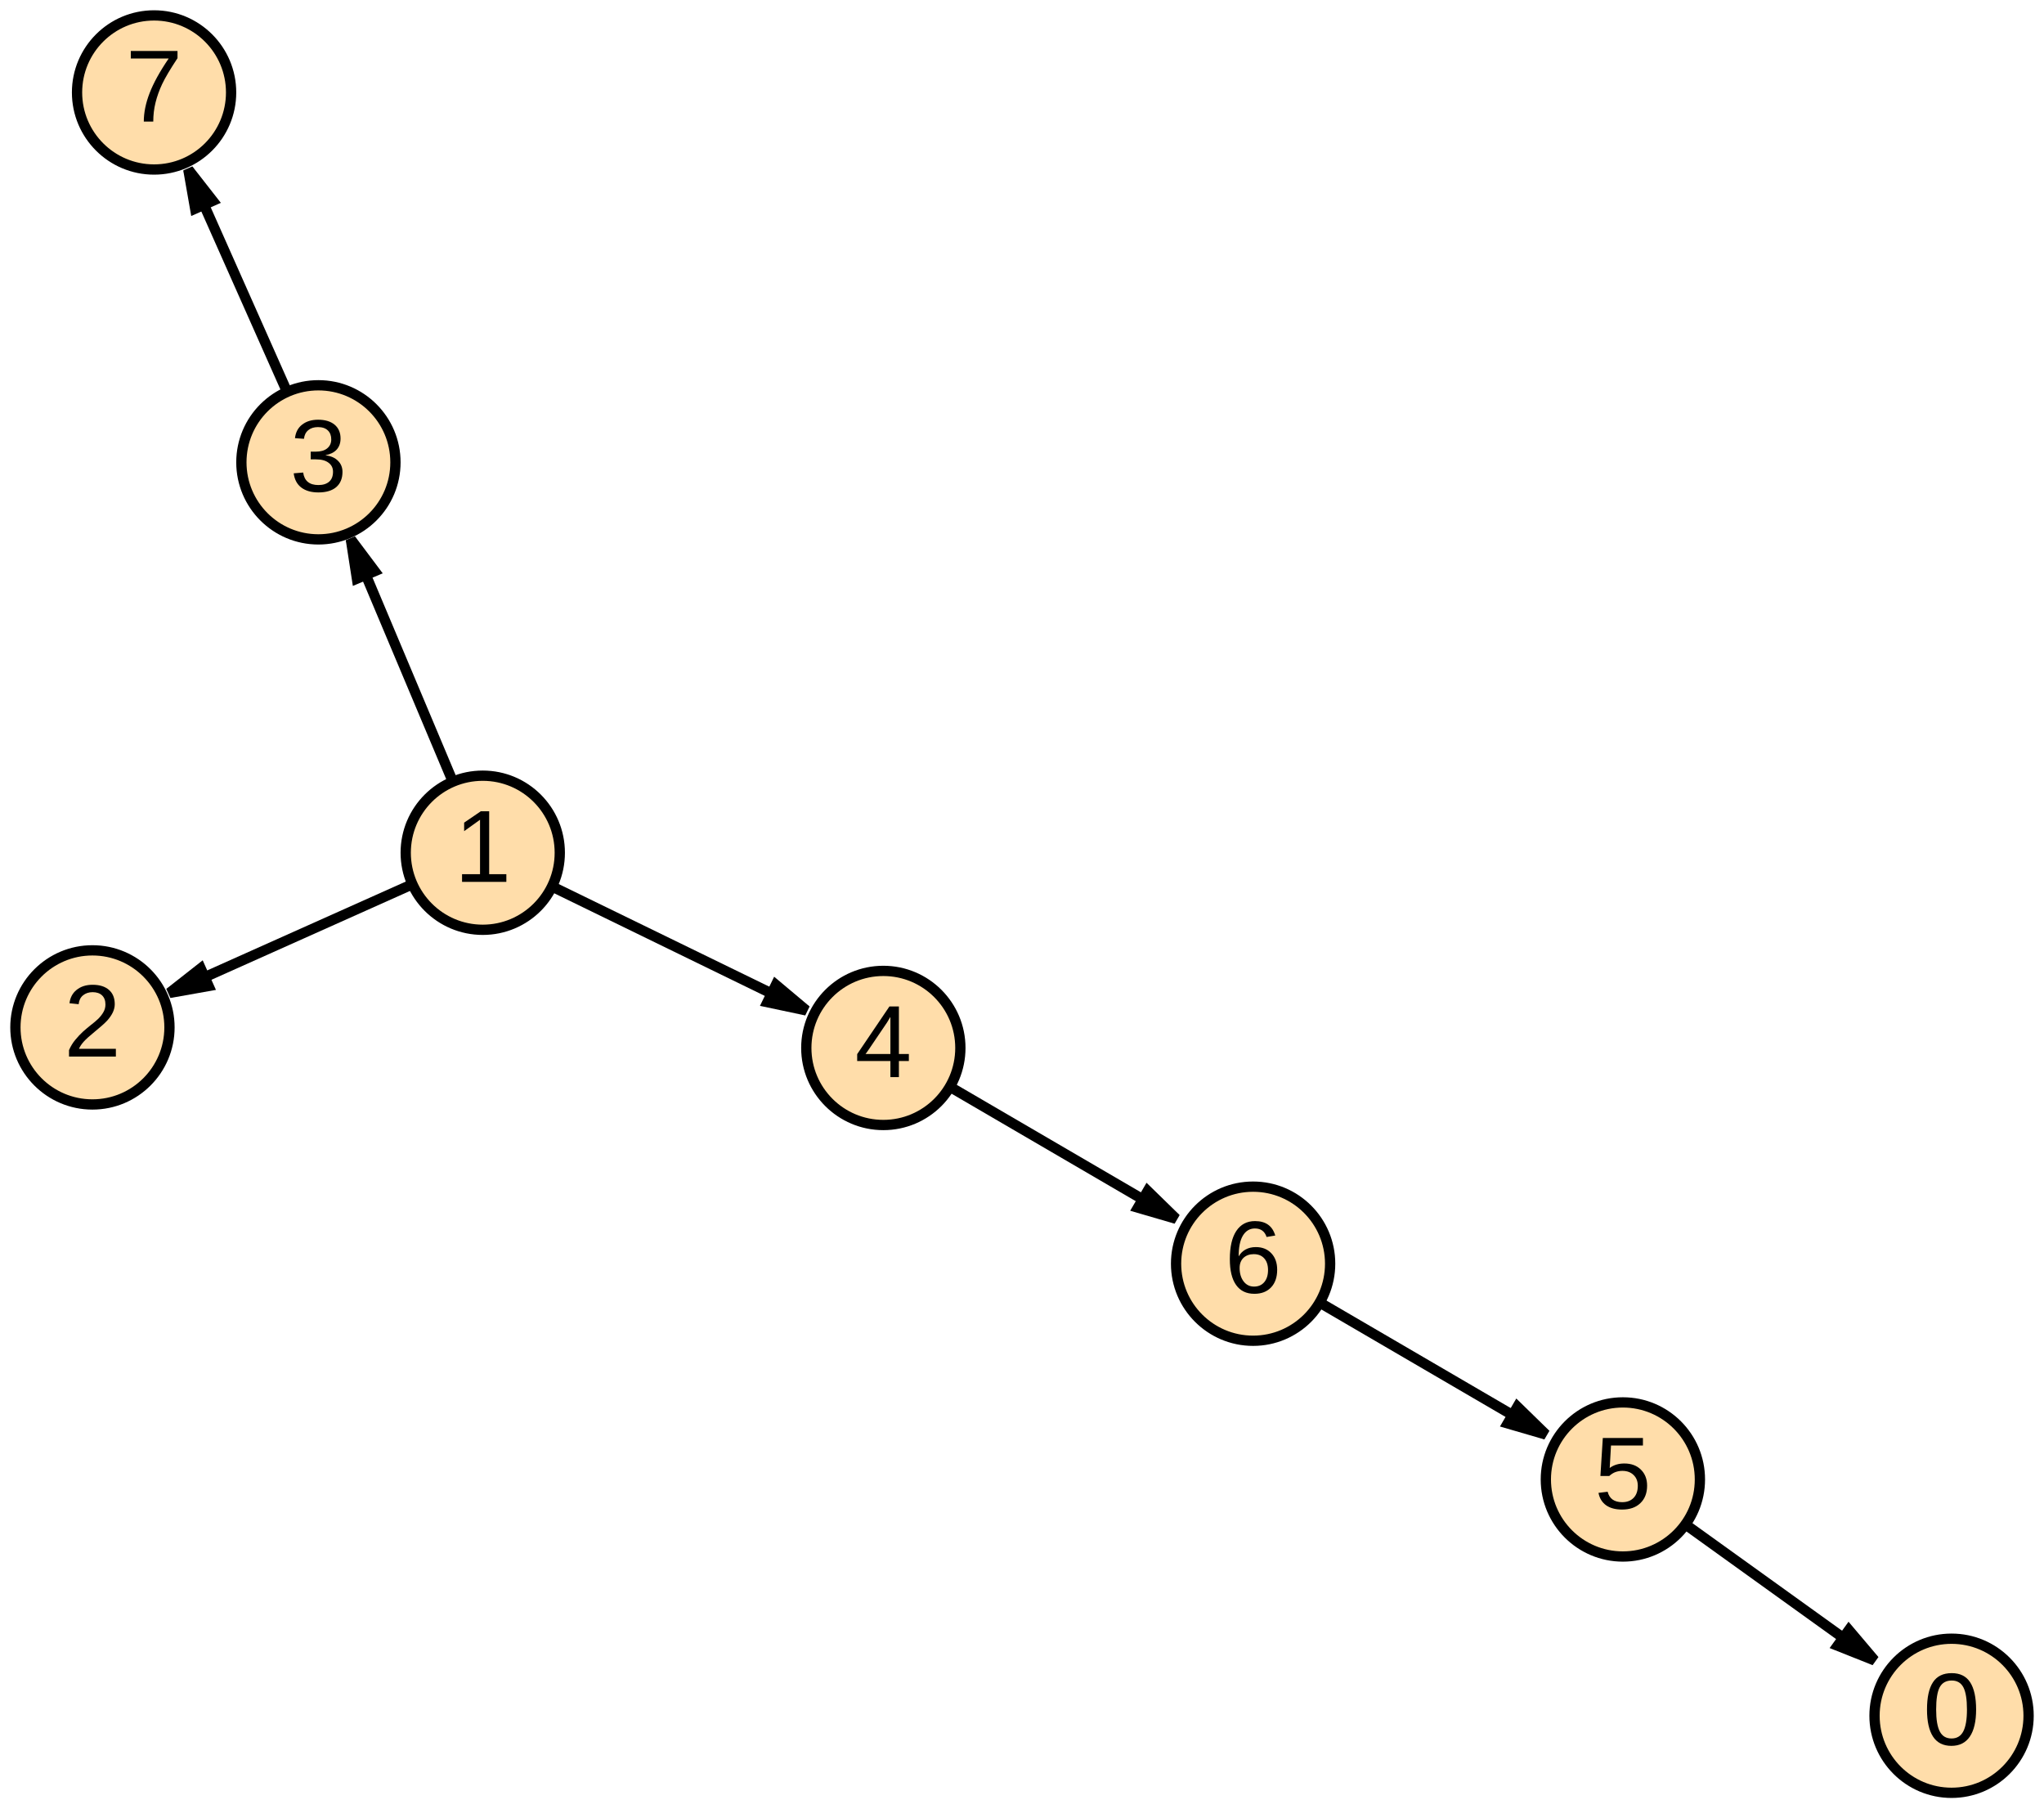
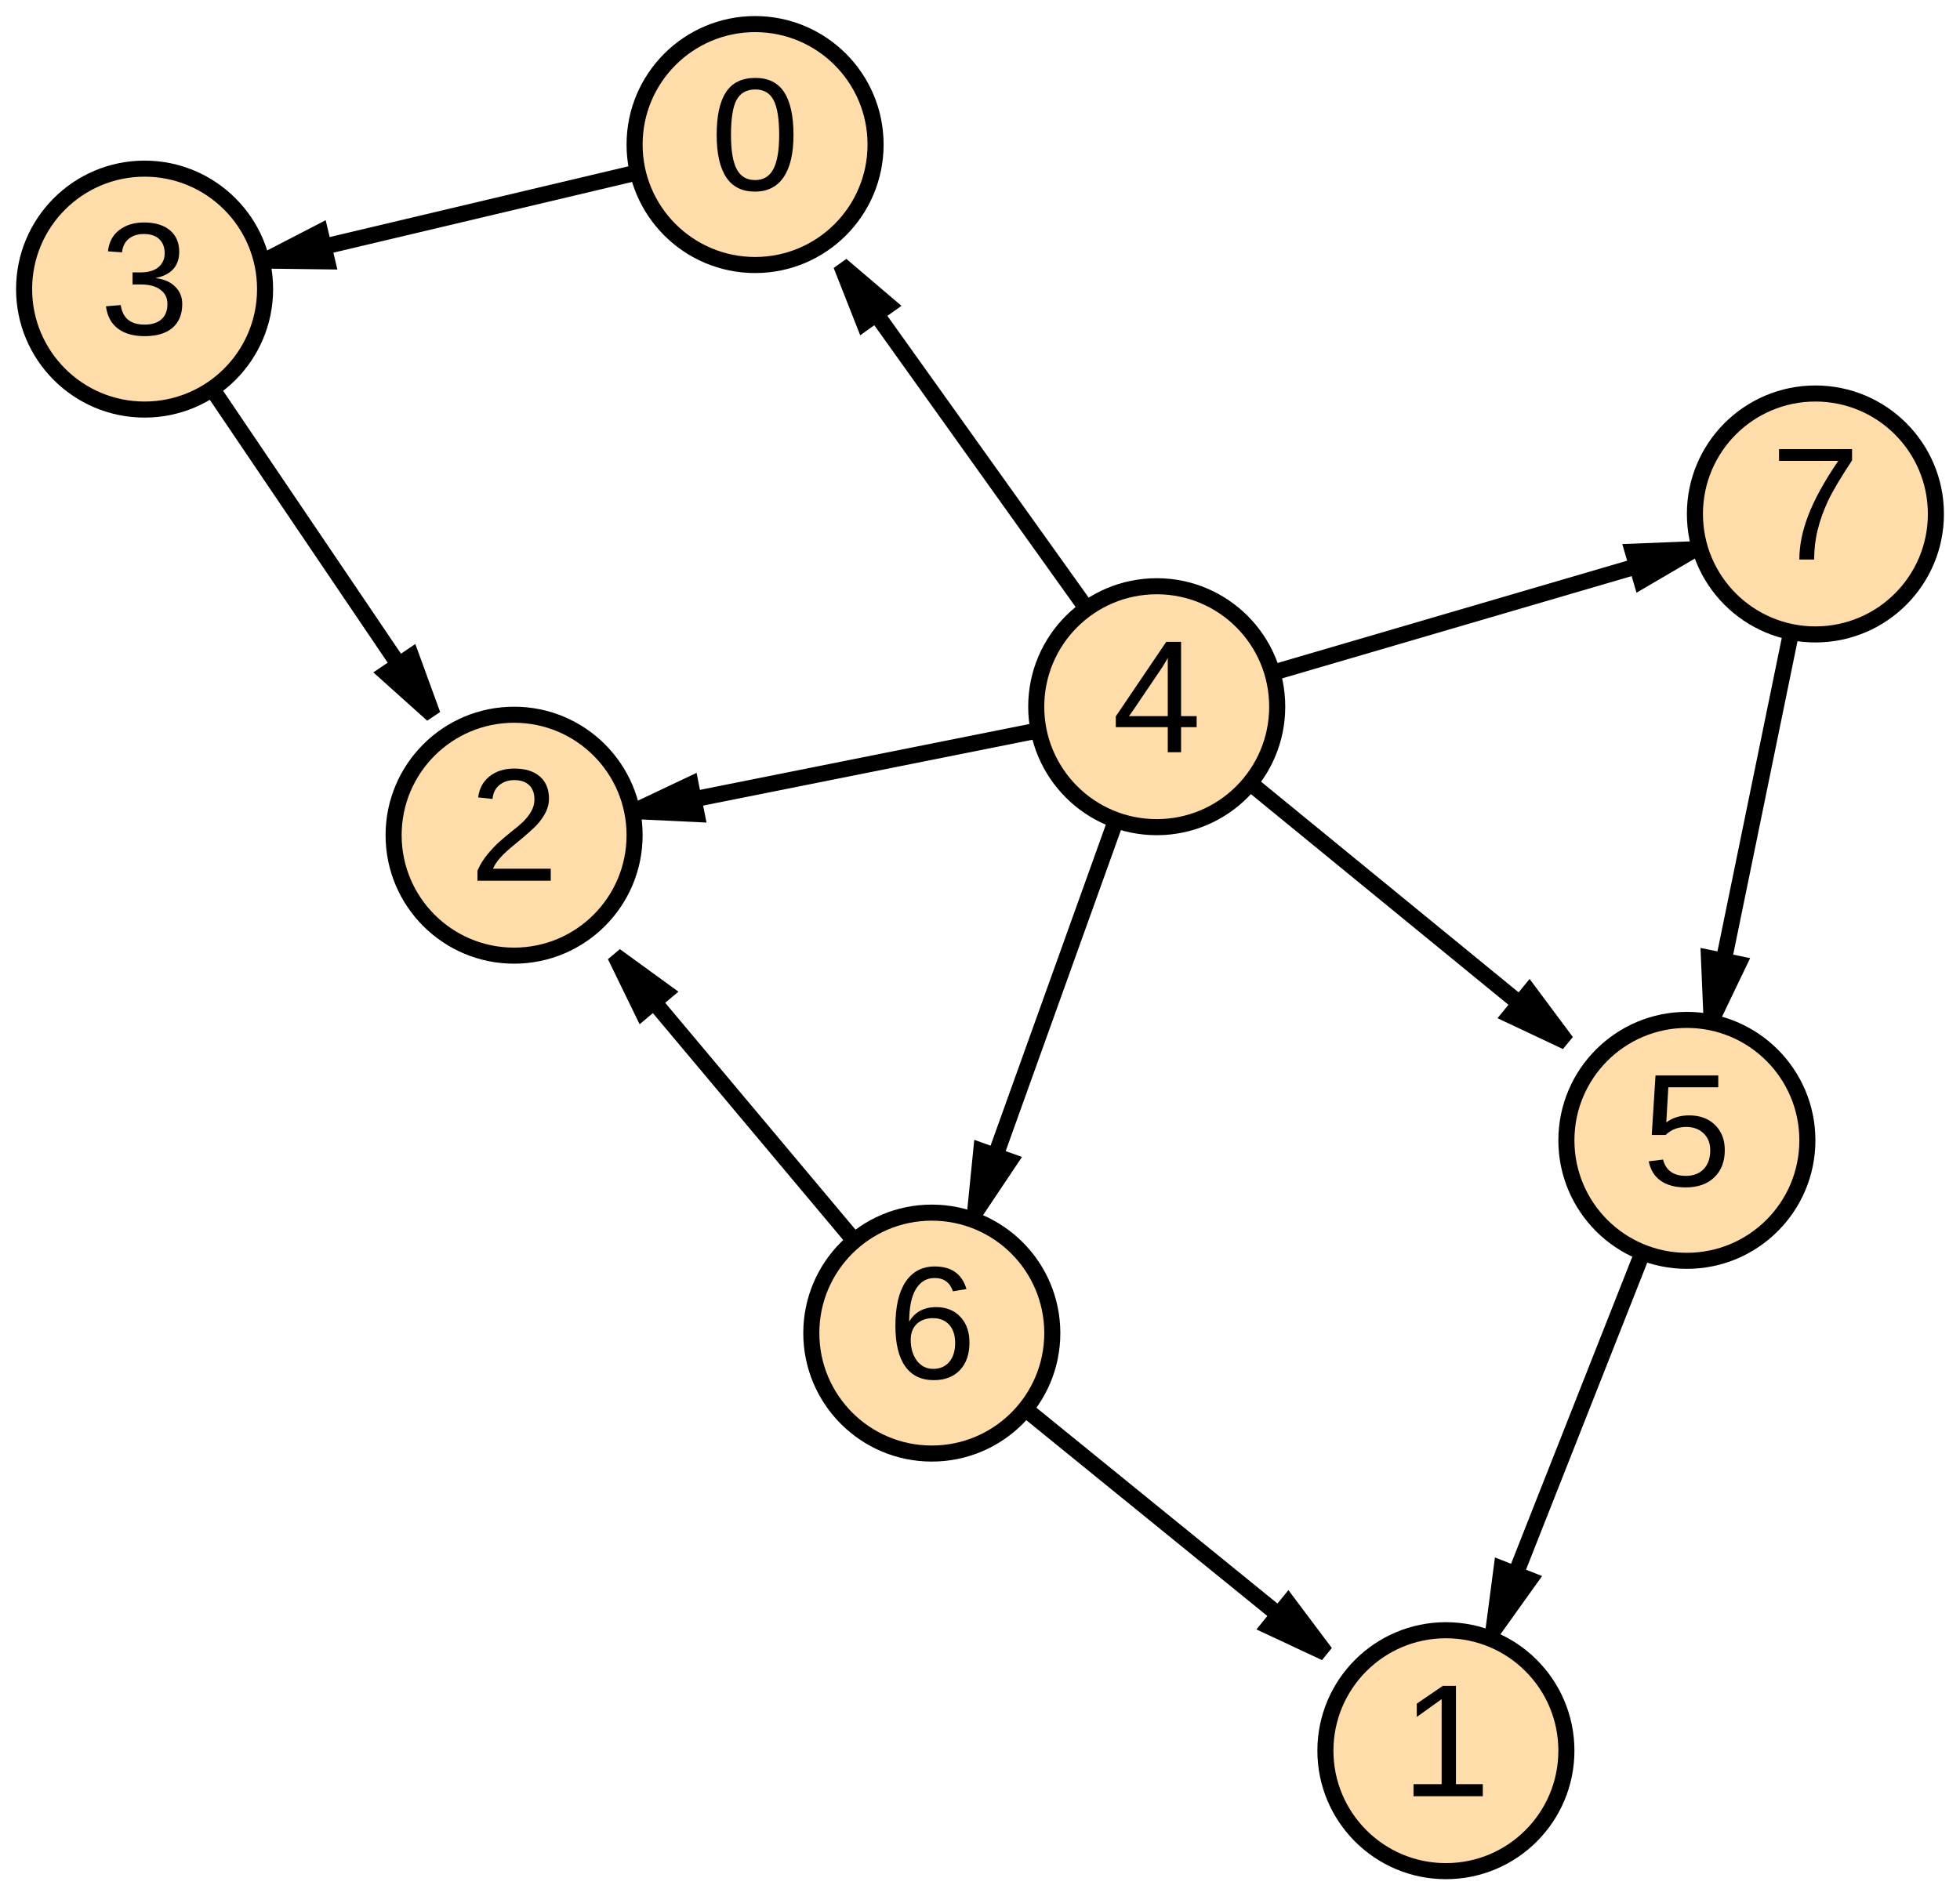
- <svg xmlns="http://www.w3.org/2000/svg" version="1.1" baseProfile="full" viewBox="13 13 199 176">
+ <svg xmlns="http://www.w3.org/2000/svg" version="1.1" baseProfile="full" viewBox="13 13 122 118">
  <g>
    <g>
-       <polygon points="29.5 109.645 32.54 107.258 33.306 108.969 " stroke="#000000" stroke-width="1px" fill="#000000" />
-       <path fill="none" d=" M60,96 L29.5,109.645" stroke="#000000" stroke-width="1px" />
+       <polygon points="29.5 29.224 32.933 27.447 33.365 29.272 " stroke="#000000" stroke-width="1px" fill="#000000" />
+       <path fill="none" d=" M60,22 L29.5,29.224" stroke="#000000" stroke-width="1px" />
    </g>
    <g>
-       <polygon points="47.158 65.5 49.477 68.592 47.749 69.32 " stroke="#000000" stroke-width="1px" fill="#000000" />
-       <path fill="none" d=" M60,96 L47.158,65.5" stroke="#000000" stroke-width="1px" />
+       <polygon points="39.926 57.5 37.049 54.919 38.602 53.869 " stroke="#000000" stroke-width="1px" fill="#000000" />
+       <path fill="none" d=" M22,31 L39.926,57.5" stroke="#000000" stroke-width="1px" />
    </g>
    <g>
-       <polygon points="91.5 111.346 87.718 110.547 88.539 108.861 " stroke="#000000" stroke-width="1px" fill="#000000" />
-       <path fill="none" d=" M60,96 L91.5,111.346" stroke="#000000" stroke-width="1px" />
+       <polygon points="65.357 29.5 68.3 32.007 66.774 33.096 " stroke="#000000" stroke-width="1px" fill="#000000" />
+       <path fill="none" d=" M85,57 L65.357,29.5" stroke="#000000" stroke-width="1px" />
    </g>
    <g>
-       <polygon points="31.333 29.5 33.713 32.546 32 33.307 " stroke="#000000" stroke-width="1px" fill="#000000" />
-       <path fill="none" d=" M44,58 L31.333,29.5" stroke="#000000" stroke-width="1px" />
+       <polygon points="52.5 63.5 55.993 61.845 56.361 63.684 " stroke="#000000" stroke-width="1px" fill="#000000" />
+       <path fill="none" d=" M85,57 L52.5,63.5" stroke="#000000" stroke-width="1px" />
    </g>
    <g>
-       <polygon points="127.5 131.625 123.788 130.545 124.733 128.926 " stroke="#000000" stroke-width="1px" fill="#000000" />
-       <path fill="none" d=" M99,115 L127.5,131.625" stroke="#000000" stroke-width="1px" />
+       <polygon points="110.5 77.864 107.004 76.215 108.191 74.763 " stroke="#000000" stroke-width="1px" fill="#000000" />
+       <path fill="none" d=" M85,57 L110.5,77.864" stroke="#000000" stroke-width="1px" />
    </g>
    <g>
-       <polygon points="195.5 174.609 191.908 173.182 193.002 171.659 " stroke="#000000" stroke-width="1px" fill="#000000" />
-       <path fill="none" d=" M171,157 L195.5,174.609" stroke="#000000" stroke-width="1px" />
+       <polygon points="73.692 88.5 74.077 84.654 75.842 85.287 " stroke="#000000" stroke-width="1px" fill="#000000" />
+       <path fill="none" d=" M85,57 L73.692,88.5" stroke="#000000" stroke-width="1px" />
    </g>
    <g>
-       <polygon points="163.5 152.625 159.788 151.545 160.733 149.926 " stroke="#000000" stroke-width="1px" fill="#000000" />
-       <path fill="none" d=" M135,136 L163.5,152.625" stroke="#000000" stroke-width="1px" />
+       <polygon points="118.5 47.195 115.164 49.148 114.638 47.349 " stroke="#000000" stroke-width="1px" fill="#000000" />
+       <path fill="none" d=" M85,57 L118.5,47.195" stroke="#000000" stroke-width="1px" />
+     </g>
+     <g>
+       <polygon points="105.961 114.5 106.465 110.668 108.209 111.356 " stroke="#000000" stroke-width="1px" fill="#000000" />
+       <path fill="none" d=" M118,84 L105.961,114.5" stroke="#000000" stroke-width="1px" />
+     </g>
+     <g>
+       <polygon points="95.5 115.906 91.998 114.269 93.181 112.814 " stroke="#000000" stroke-width="1px" fill="#000000" />
+       <path fill="none" d=" M71,96 L95.5,115.906" stroke="#000000" stroke-width="1px" />
+     </g>
+     <g>
+       <polygon points="51.29 72.5 54.418 74.771 52.982 75.976 " stroke="#000000" stroke-width="1px" fill="#000000" />
+       <path fill="none" d=" M71,96 L51.29,72.5" stroke="#000000" stroke-width="1px" />
+     </g>
+     <g>
+       <polygon points="119.538 76.5 119.374 72.638 121.21 73.015 " stroke="#000000" stroke-width="1px" fill="#000000" />
+       <path fill="none" d=" M126,45 L119.538,76.5" stroke="#000000" stroke-width="1px" />
    </g>
  </g>
  <g>
-     <ellipse cx="203" cy="180" rx="7.5" ry="7.5" fill="#FFDDAA" stroke-width="1px" stroke="#000000" />
-     <text x="203" y="180" text-anchor="middle" dominant-baseline="middle" font-family="Arial" font-size="10" fill="#000000">0</text>
+     <ellipse cx="60" cy="22" rx="7.5" ry="7.5" fill="#FFDDAA" stroke-width="1px" stroke="#000000" />
+     <text x="60" y="22" text-anchor="middle" dominant-baseline="middle" font-family="Arial" font-size="10" fill="#000000">0</text>
  </g>
  <g>
-     <ellipse cx="60" cy="96" rx="7.5" ry="7.5" fill="#FFDDAA" stroke-width="1px" stroke="#000000" />
-     <text x="60" y="96" text-anchor="middle" dominant-baseline="middle" font-family="Arial" font-size="10" fill="#000000">1</text>
+     <ellipse cx="103" cy="122" rx="7.5" ry="7.5" fill="#FFDDAA" stroke-width="1px" stroke="#000000" />
+     <text x="103" y="122" text-anchor="middle" dominant-baseline="middle" font-family="Arial" font-size="10" fill="#000000">1</text>
  </g>
  <g>
-     <ellipse cx="22" cy="113" rx="7.5" ry="7.5" fill="#FFDDAA" stroke-width="1px" stroke="#000000" />
-     <text x="22" y="113" text-anchor="middle" dominant-baseline="middle" font-family="Arial" font-size="10" fill="#000000">2</text>
+     <ellipse cx="45" cy="65" rx="7.5" ry="7.5" fill="#FFDDAA" stroke-width="1px" stroke="#000000" />
+     <text x="45" y="65" text-anchor="middle" dominant-baseline="middle" font-family="Arial" font-size="10" fill="#000000">2</text>
  </g>
  <g>
-     <ellipse cx="44" cy="58" rx="7.5" ry="7.5" fill="#FFDDAA" stroke-width="1px" stroke="#000000" />
-     <text x="44" y="58" text-anchor="middle" dominant-baseline="middle" font-family="Arial" font-size="10" fill="#000000">3</text>
+     <ellipse cx="22" cy="31" rx="7.5" ry="7.5" fill="#FFDDAA" stroke-width="1px" stroke="#000000" />
+     <text x="22" y="31" text-anchor="middle" dominant-baseline="middle" font-family="Arial" font-size="10" fill="#000000">3</text>
  </g>
  <g>
-     <ellipse cx="99" cy="115" rx="7.5" ry="7.5" fill="#FFDDAA" stroke-width="1px" stroke="#000000" />
-     <text x="99" y="115" text-anchor="middle" dominant-baseline="middle" font-family="Arial" font-size="10" fill="#000000">4</text>
+     <ellipse cx="85" cy="57" rx="7.5" ry="7.5" fill="#FFDDAA" stroke-width="1px" stroke="#000000" />
+     <text x="85" y="57" text-anchor="middle" dominant-baseline="middle" font-family="Arial" font-size="10" fill="#000000">4</text>
  </g>
  <g>
-     <ellipse cx="171" cy="157" rx="7.5" ry="7.5" fill="#FFDDAA" stroke-width="1px" stroke="#000000" />
-     <text x="171" y="157" text-anchor="middle" dominant-baseline="middle" font-family="Arial" font-size="10" fill="#000000">5</text>
+     <ellipse cx="118" cy="84" rx="7.5" ry="7.5" fill="#FFDDAA" stroke-width="1px" stroke="#000000" />
+     <text x="118" y="84" text-anchor="middle" dominant-baseline="middle" font-family="Arial" font-size="10" fill="#000000">5</text>
  </g>
  <g>
-     <ellipse cx="135" cy="136" rx="7.5" ry="7.5" fill="#FFDDAA" stroke-width="1px" stroke="#000000" />
-     <text x="135" y="136" text-anchor="middle" dominant-baseline="middle" font-family="Arial" font-size="10" fill="#000000">6</text>
+     <ellipse cx="71" cy="96" rx="7.5" ry="7.5" fill="#FFDDAA" stroke-width="1px" stroke="#000000" />
+     <text x="71" y="96" text-anchor="middle" dominant-baseline="middle" font-family="Arial" font-size="10" fill="#000000">6</text>
  </g>
  <g>
-     <ellipse cx="28" cy="22" rx="7.5" ry="7.5" fill="#FFDDAA" stroke-width="1px" stroke="#000000" />
-     <text x="28" y="22" text-anchor="middle" dominant-baseline="middle" font-family="Arial" font-size="10" fill="#000000">7</text>
+     <ellipse cx="126" cy="45" rx="7.5" ry="7.5" fill="#FFDDAA" stroke-width="1px" stroke="#000000" />
+     <text x="126" y="45" text-anchor="middle" dominant-baseline="middle" font-family="Arial" font-size="10" fill="#000000">7</text>
  </g>
</svg>
